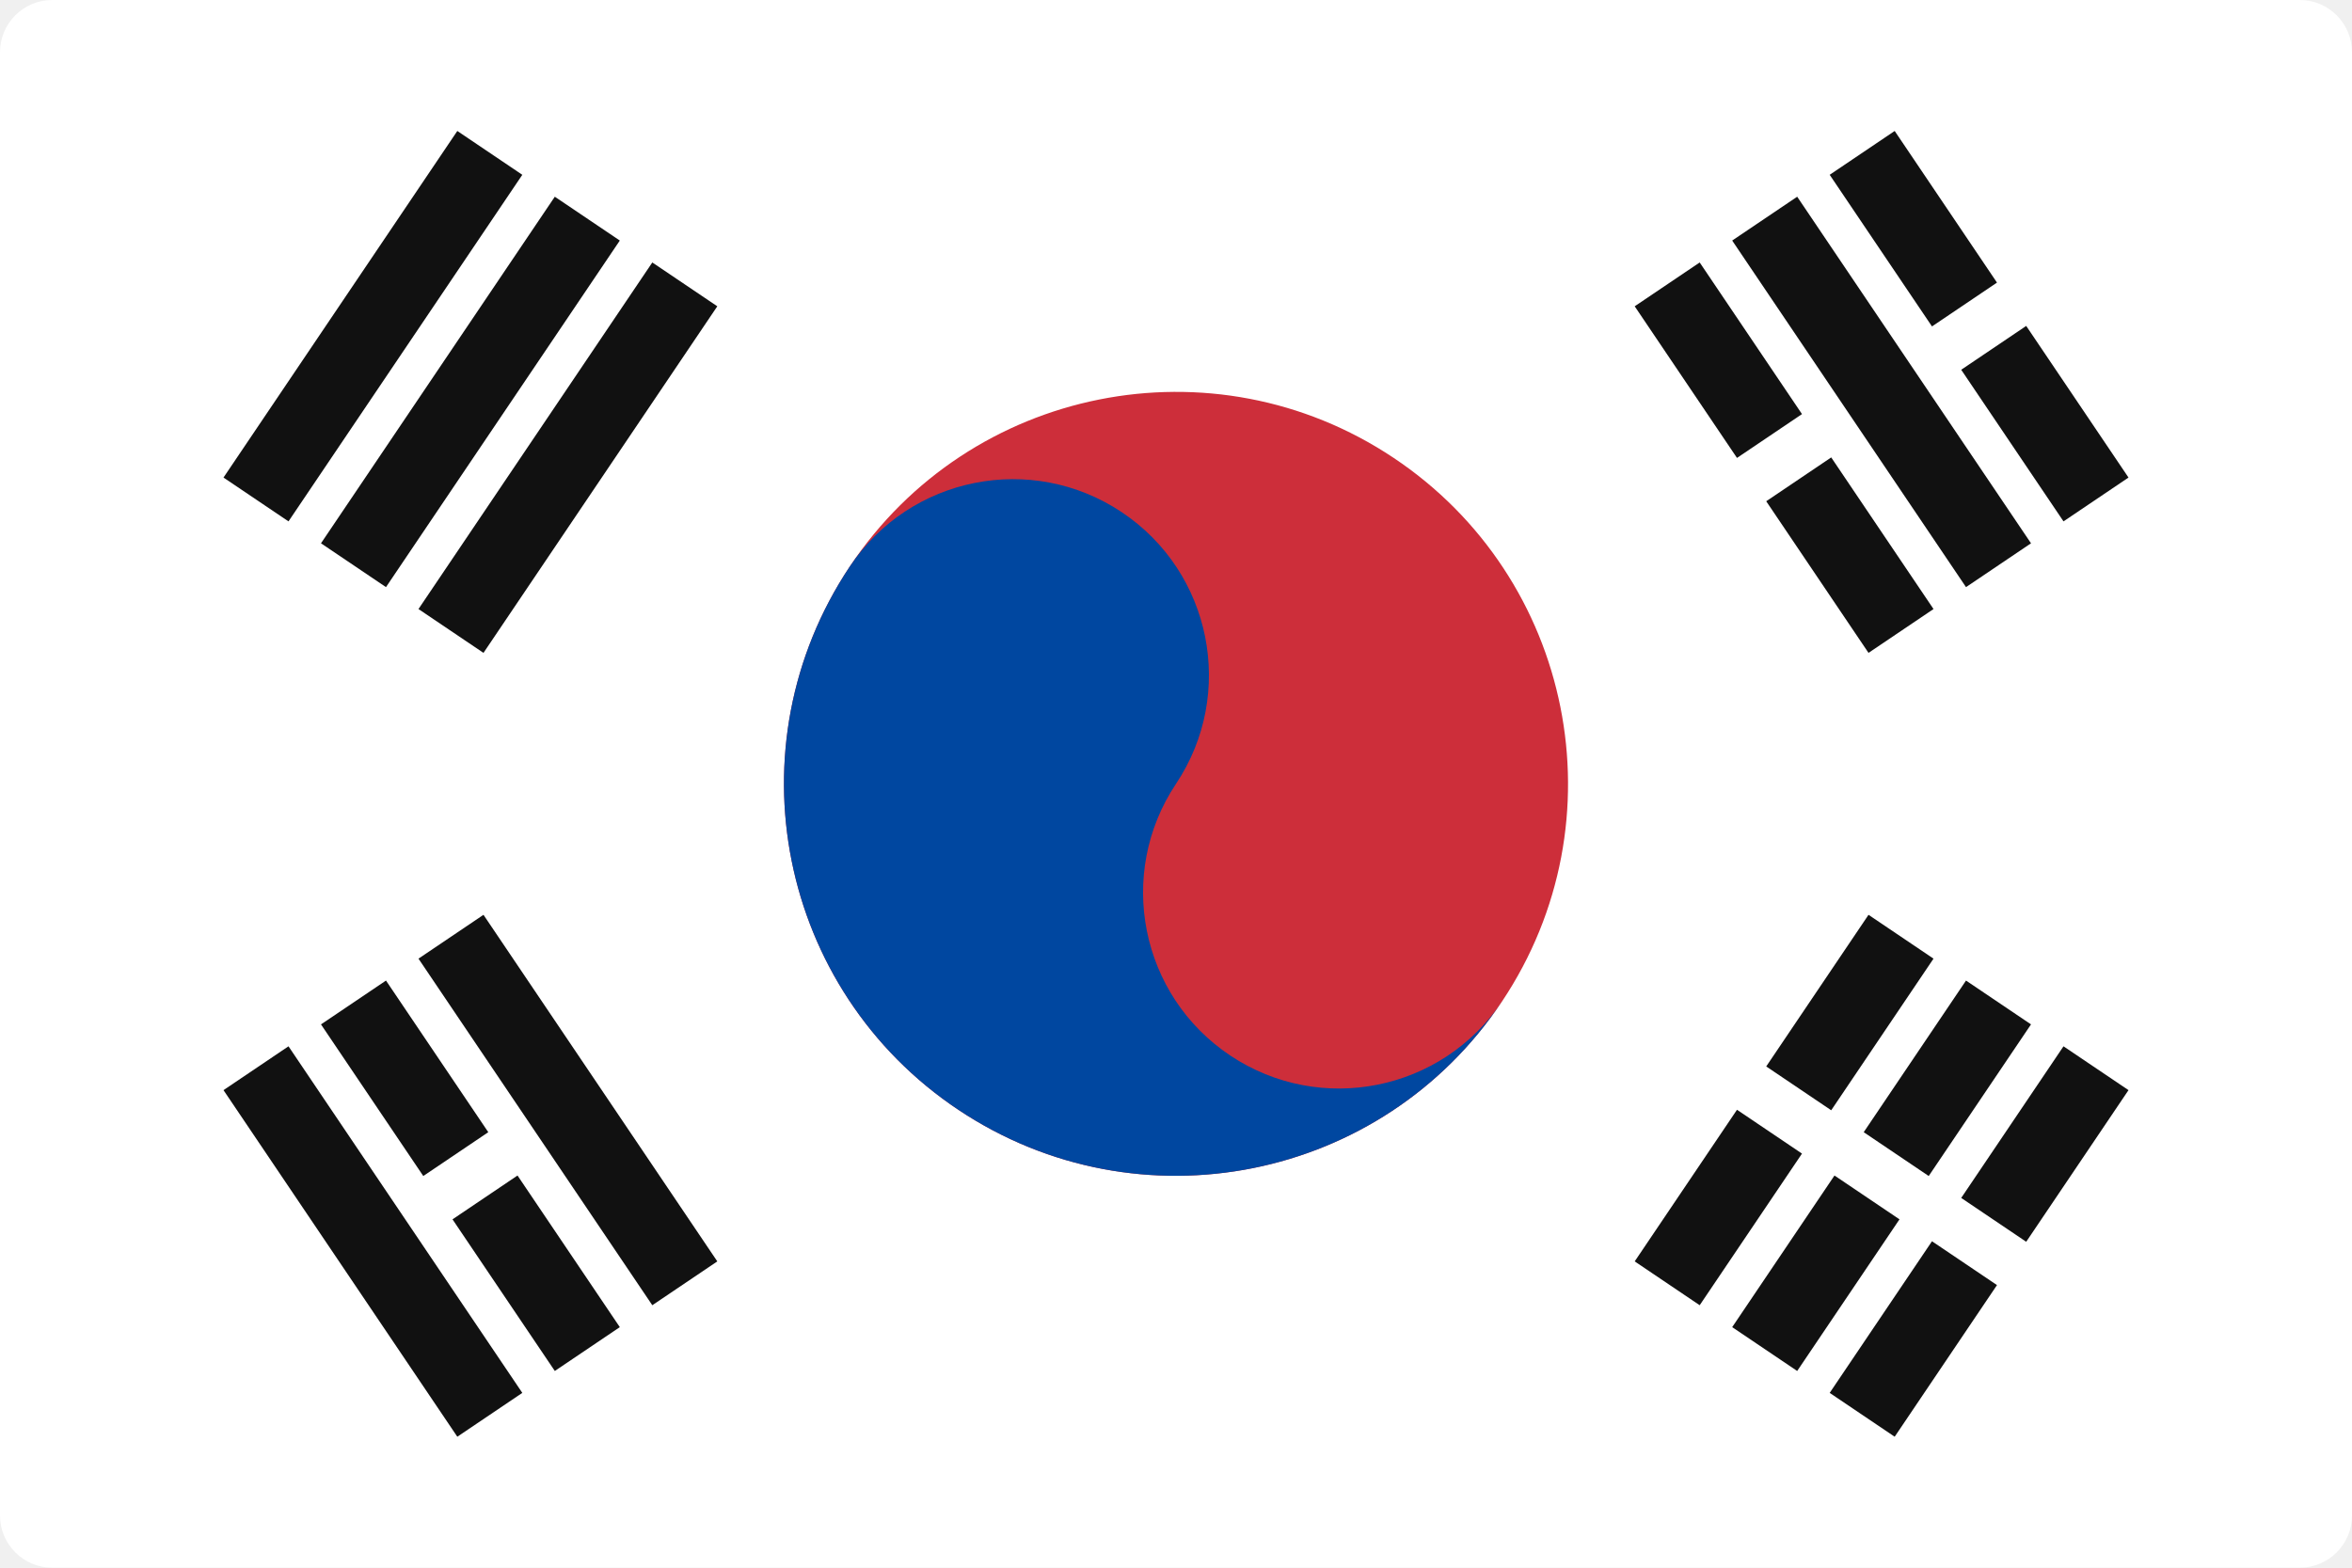
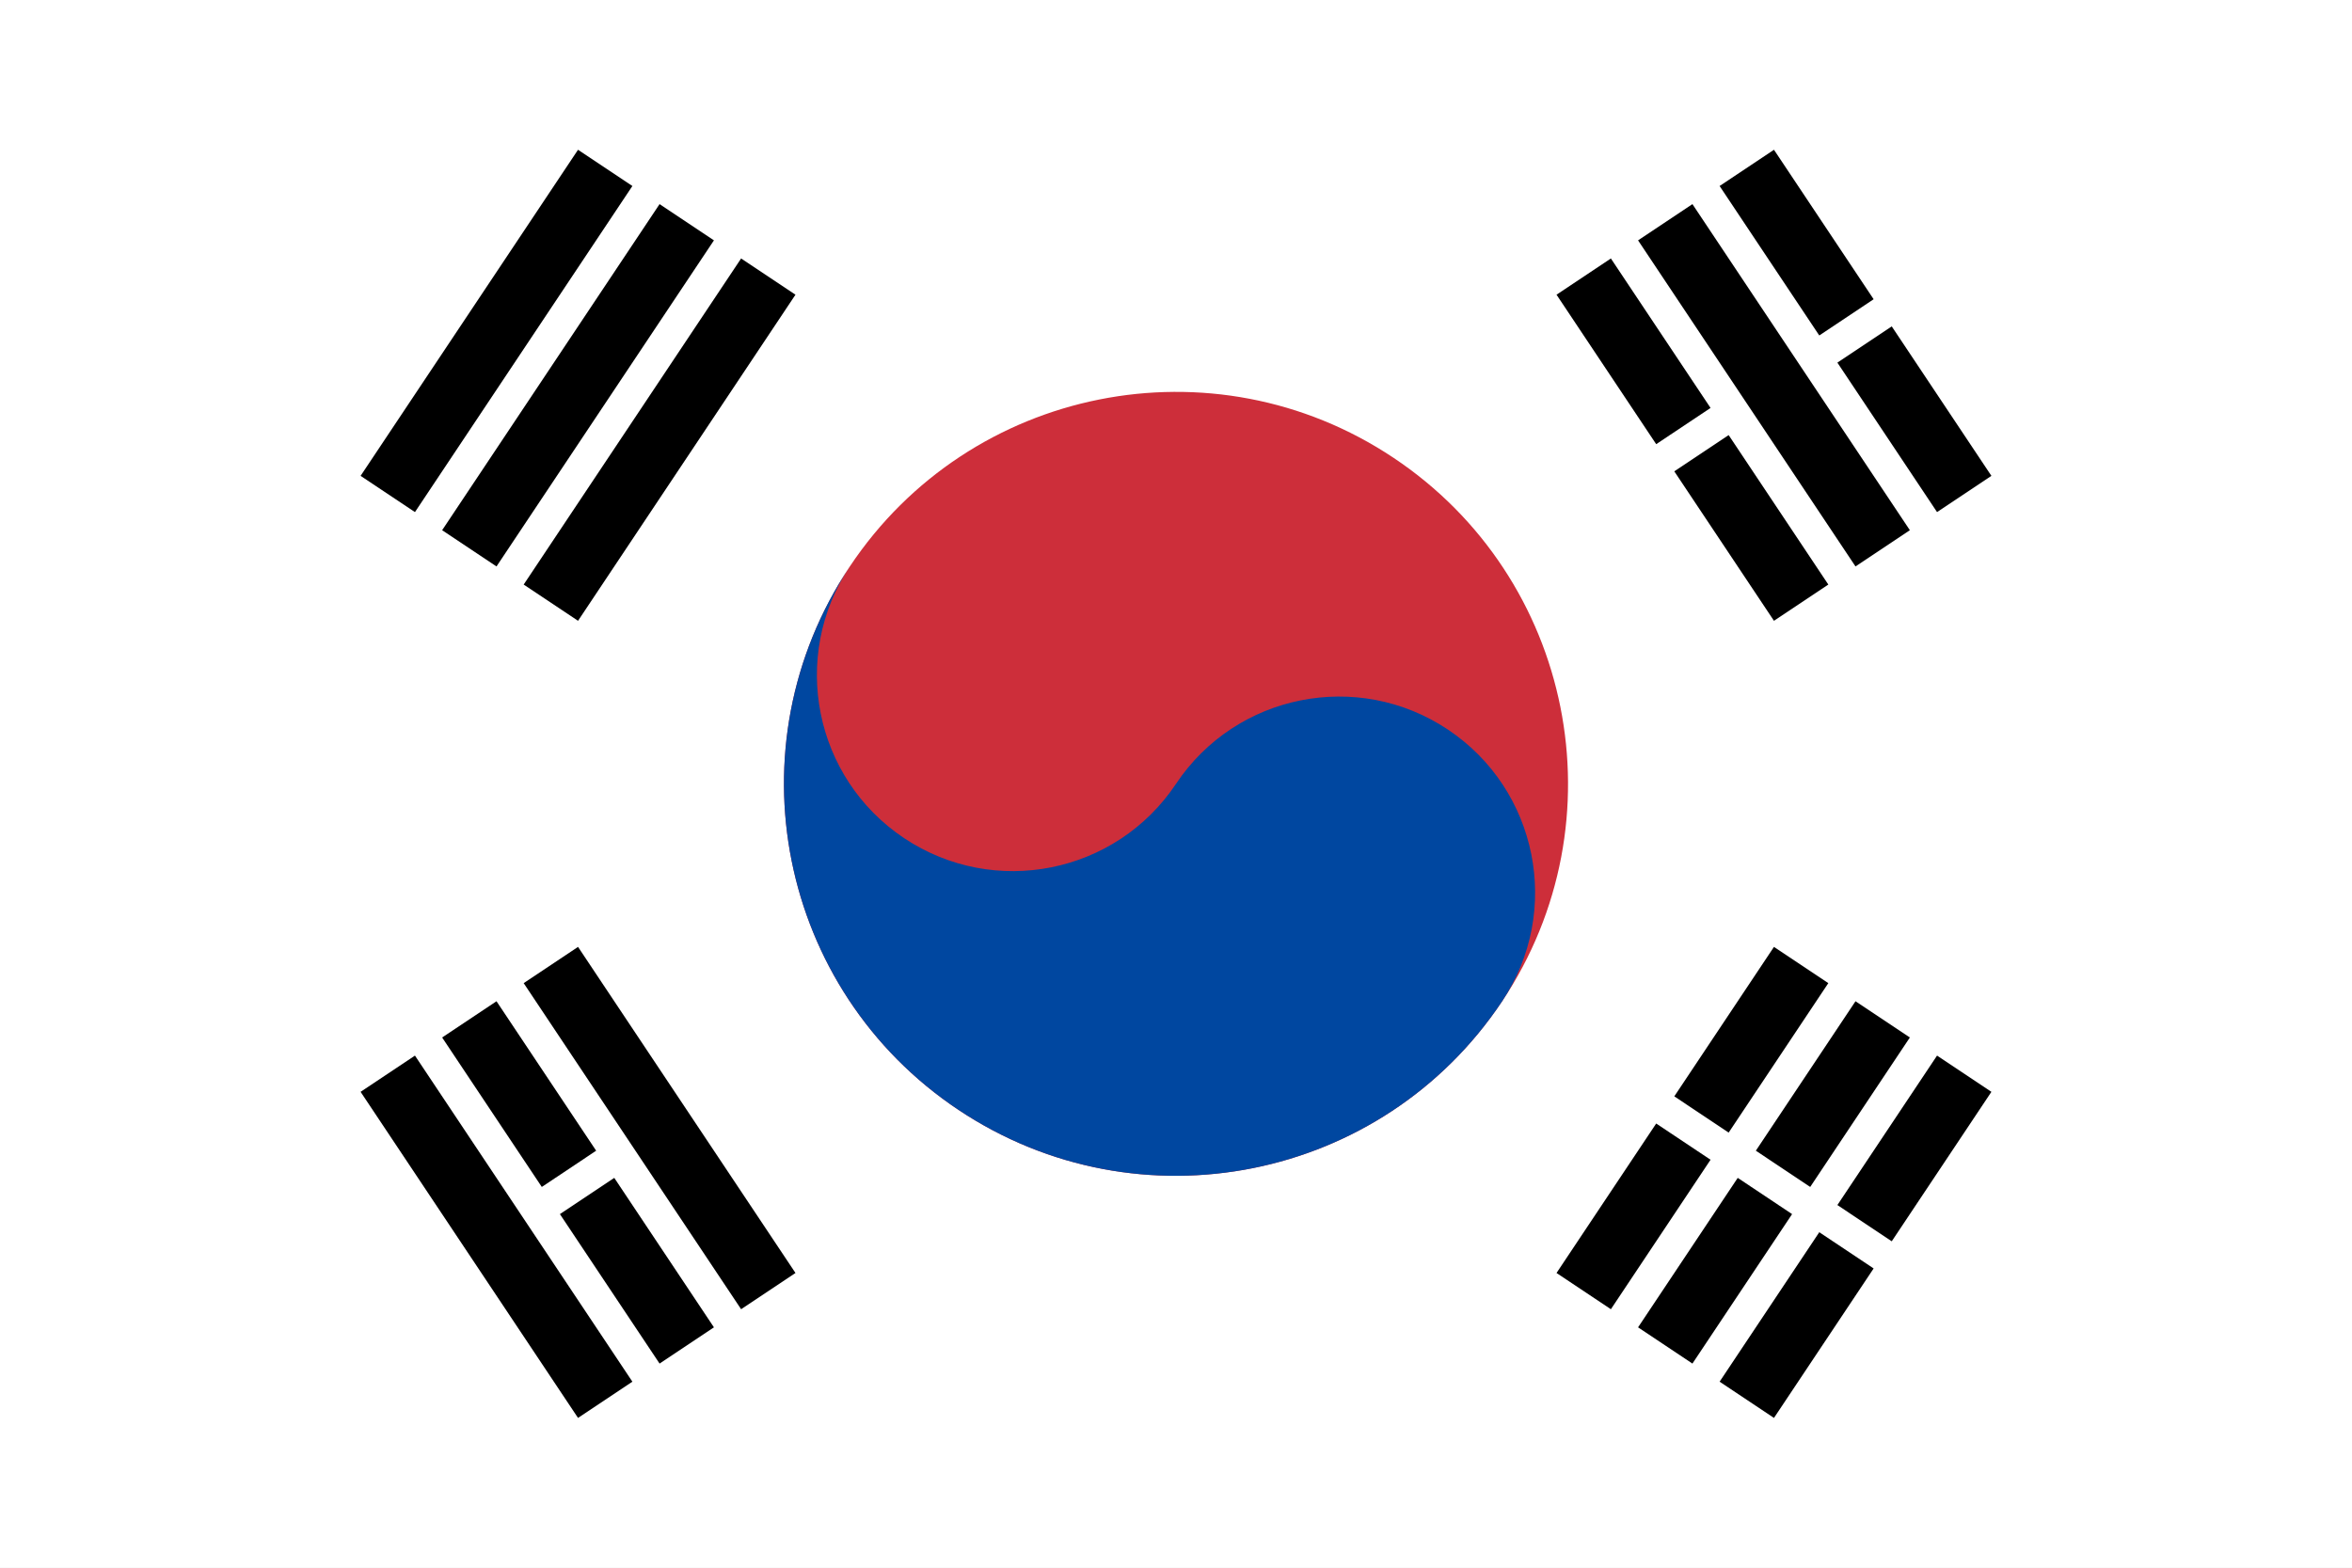
- <svg xmlns="http://www.w3.org/2000/svg" viewBox="0 0 90 60">
-   <rect width="90" height="60" rx="2" fill="#fff" />
-   <g transform="translate(45 30) rotate(33.69)">
-     <circle r="15" fill="#cd2e3a" />
-     <path d="M-15 0a15 15 0 0 0 30 0a7.5 7.5 0 0 1-15 0a7.5 7.5 0 0 0-15 0" fill="#0047a0" />
+ <svg xmlns="http://www.w3.org/2000/svg" viewBox="-36 -24 72 48">
+   <path fill="#fff" d="M-36-24h72v48h-72z" />
+   <g transform="rotate(33.69007)">
+     <circle r="12" fill="#cd2e3a" />
+     <path fill="#0047a0" d="M-12 0a12 12 0 0 0 24 0 6 6 0 0 0-12 0 6 6 0 0 1-12 0Z" />
  </g>
-   <g fill="#111">
-     <g transform="translate(18 15) rotate(-56)">
-       <path d="M-8-6H8v3H-8zM-8-1.5H8v3H-8zM-8 3H8v3H-8z" />
+   <g fill="none" stroke="#000" stroke-width="2">
+     <g transform="rotate(-56.30993)">
+       <path d="M-6-25H6M-6-22H6M-6-19H6" />
+       <path d="M-6 19H-.5M.5 19H6M-6 22H-.5M.5 22H6M-6 25H-.5M.5 25H6" />
    </g>
-     <g transform="translate(72 45) rotate(-56)">
-       <path d="M-8-6h7v3h-7zM1-6h7v3H1zM-8-1.5h7v3h-7zM1-1.5h7v3H1zM-8 3h7v3h-7zM1 3h7v3H1z" />
-     </g>
-     <g transform="translate(72 15) rotate(56)">
-       <path d="M-8-6h7v3h-7zM1-6h7v3H1zM-8-1.5H8v3H-8zM-8 3h7v3h-7zM1 3h7v3H1z" />
-     </g>
-     <g transform="translate(18 45) rotate(56)">
-       <path d="M-8-6H8v3H-8zM-8-1.5h7v3h-7zM1-1.5h7v3H1zM-8 3H8v3H-8z" />
+     <g transform="rotate(56.30993)">
+       <path d="M-6-25H-.5M.5-25H6M-6-22H6M-6-19H-.5M.5-19H6" />
+       <path d="M-6 19H6M-6 22H-.5M.5 22H6M-6 25H6" />
    </g>
  </g>
</svg>
